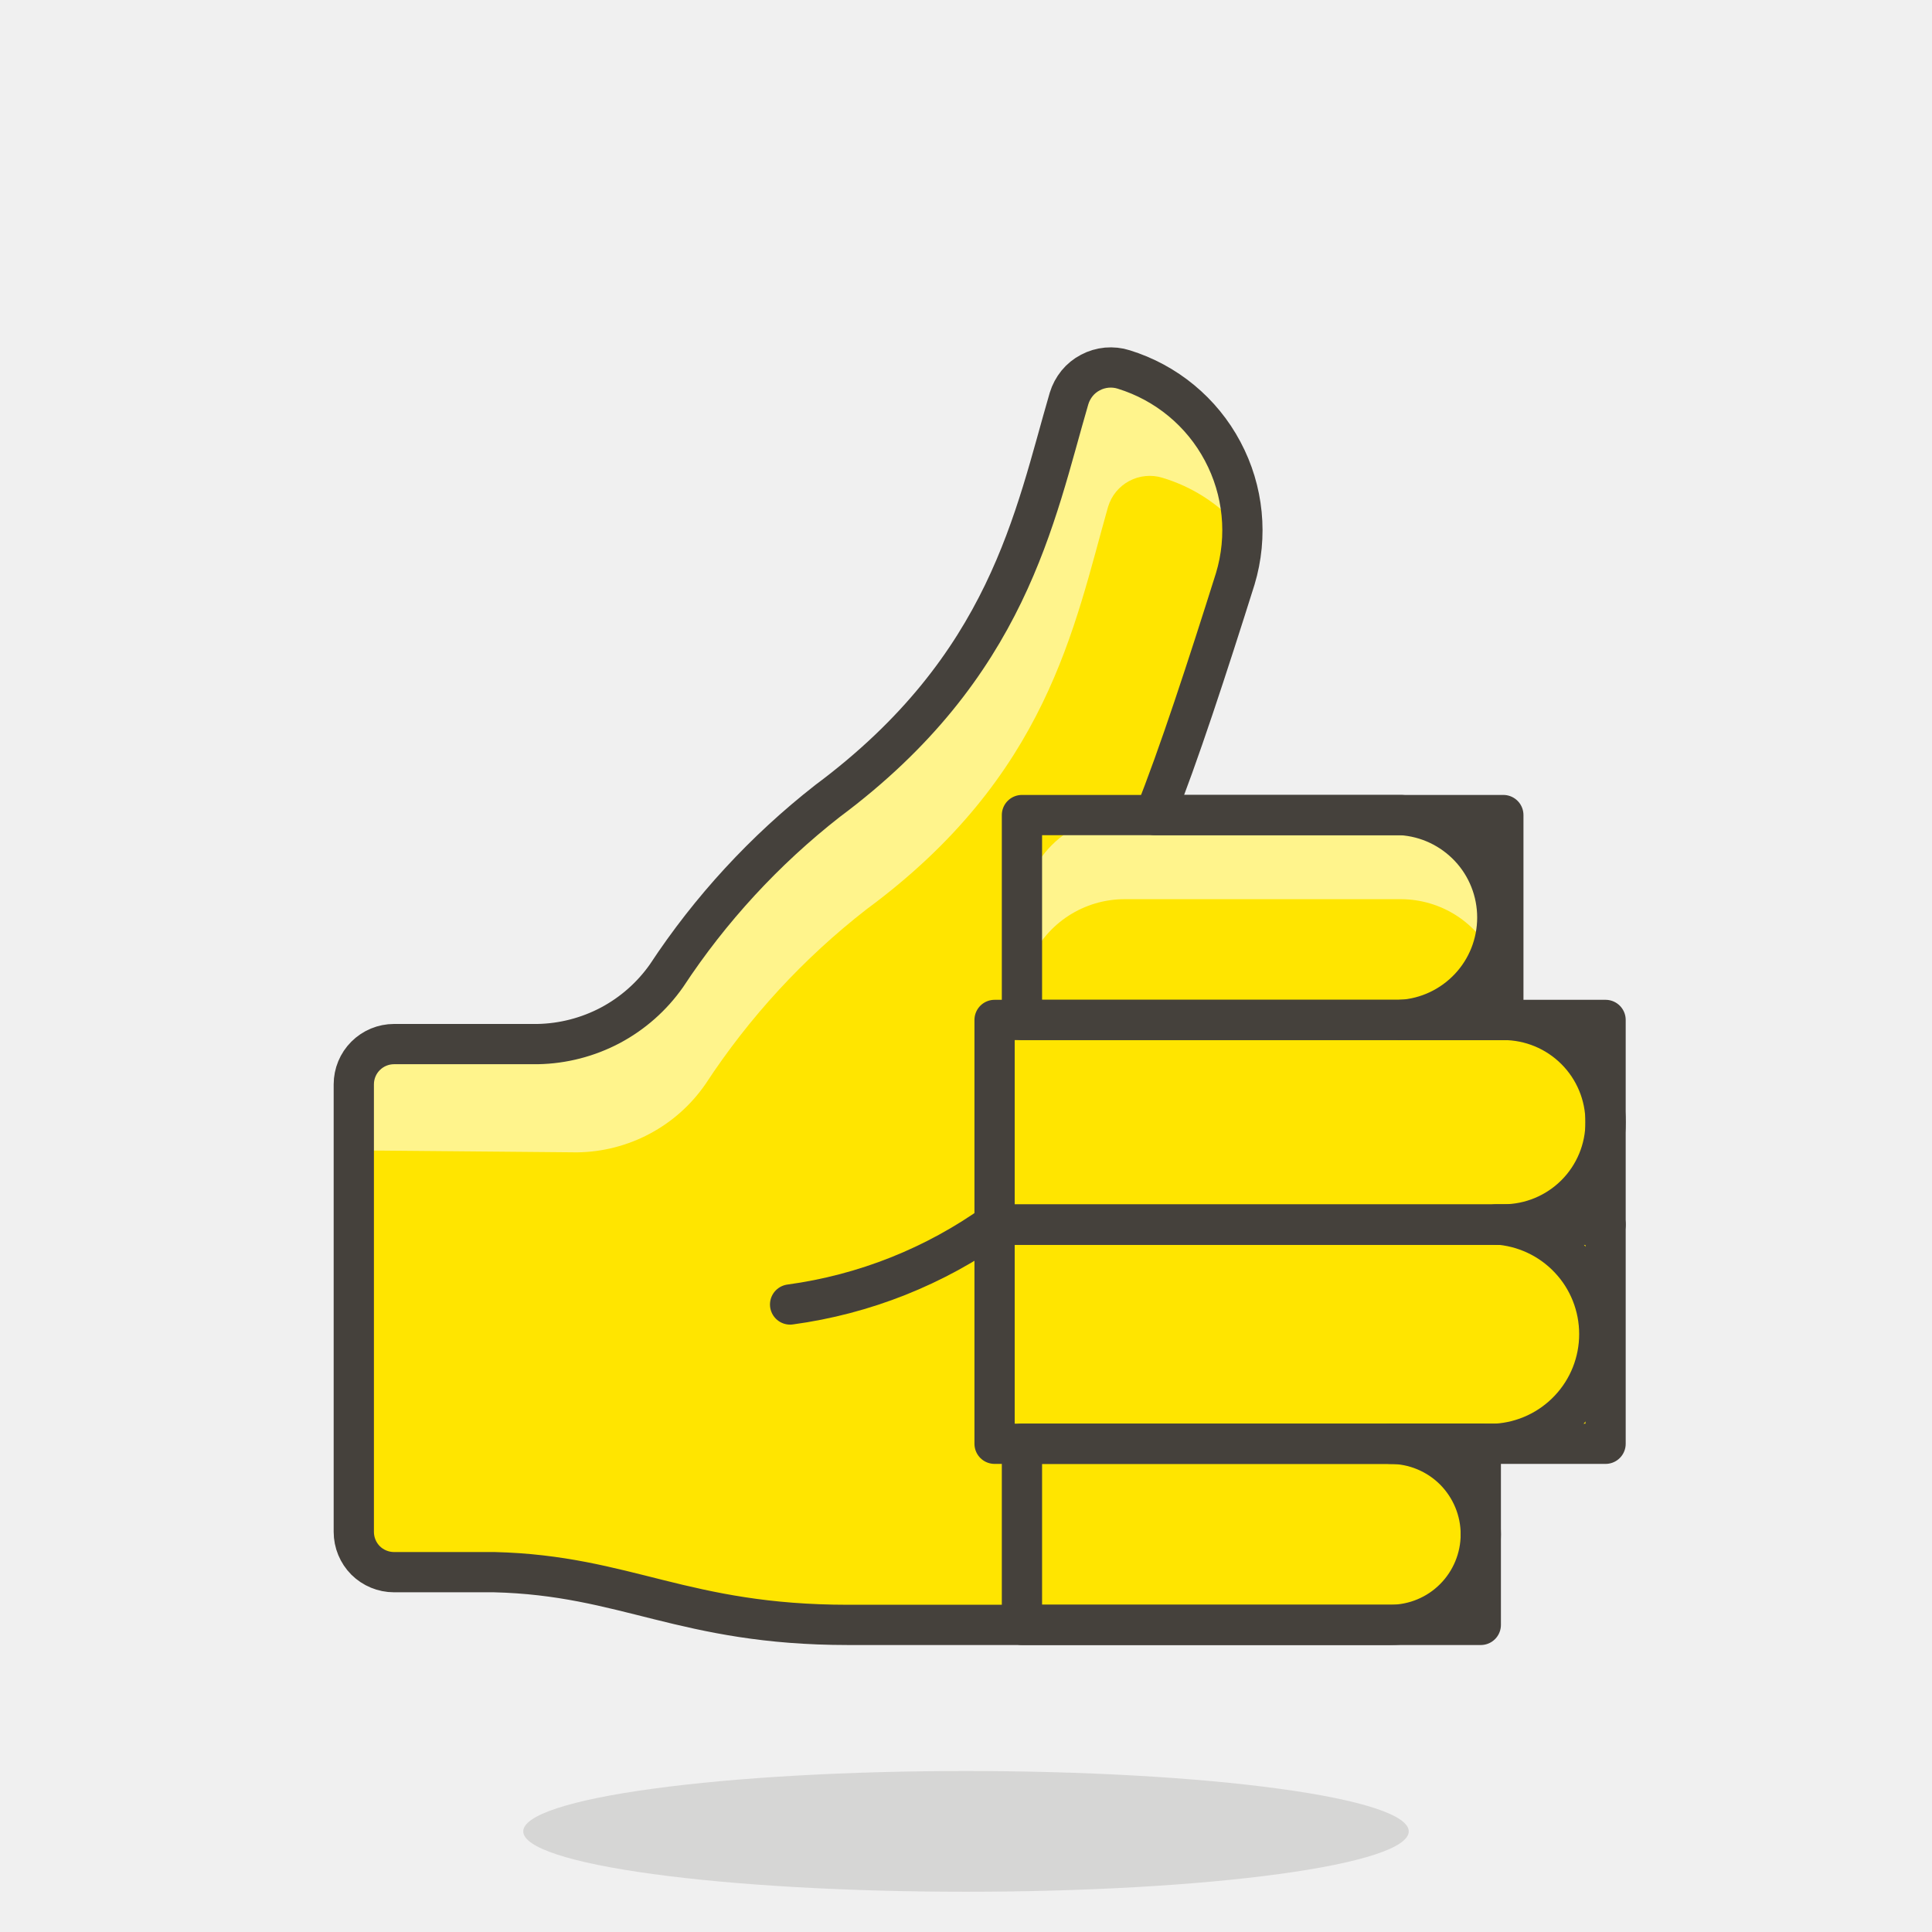
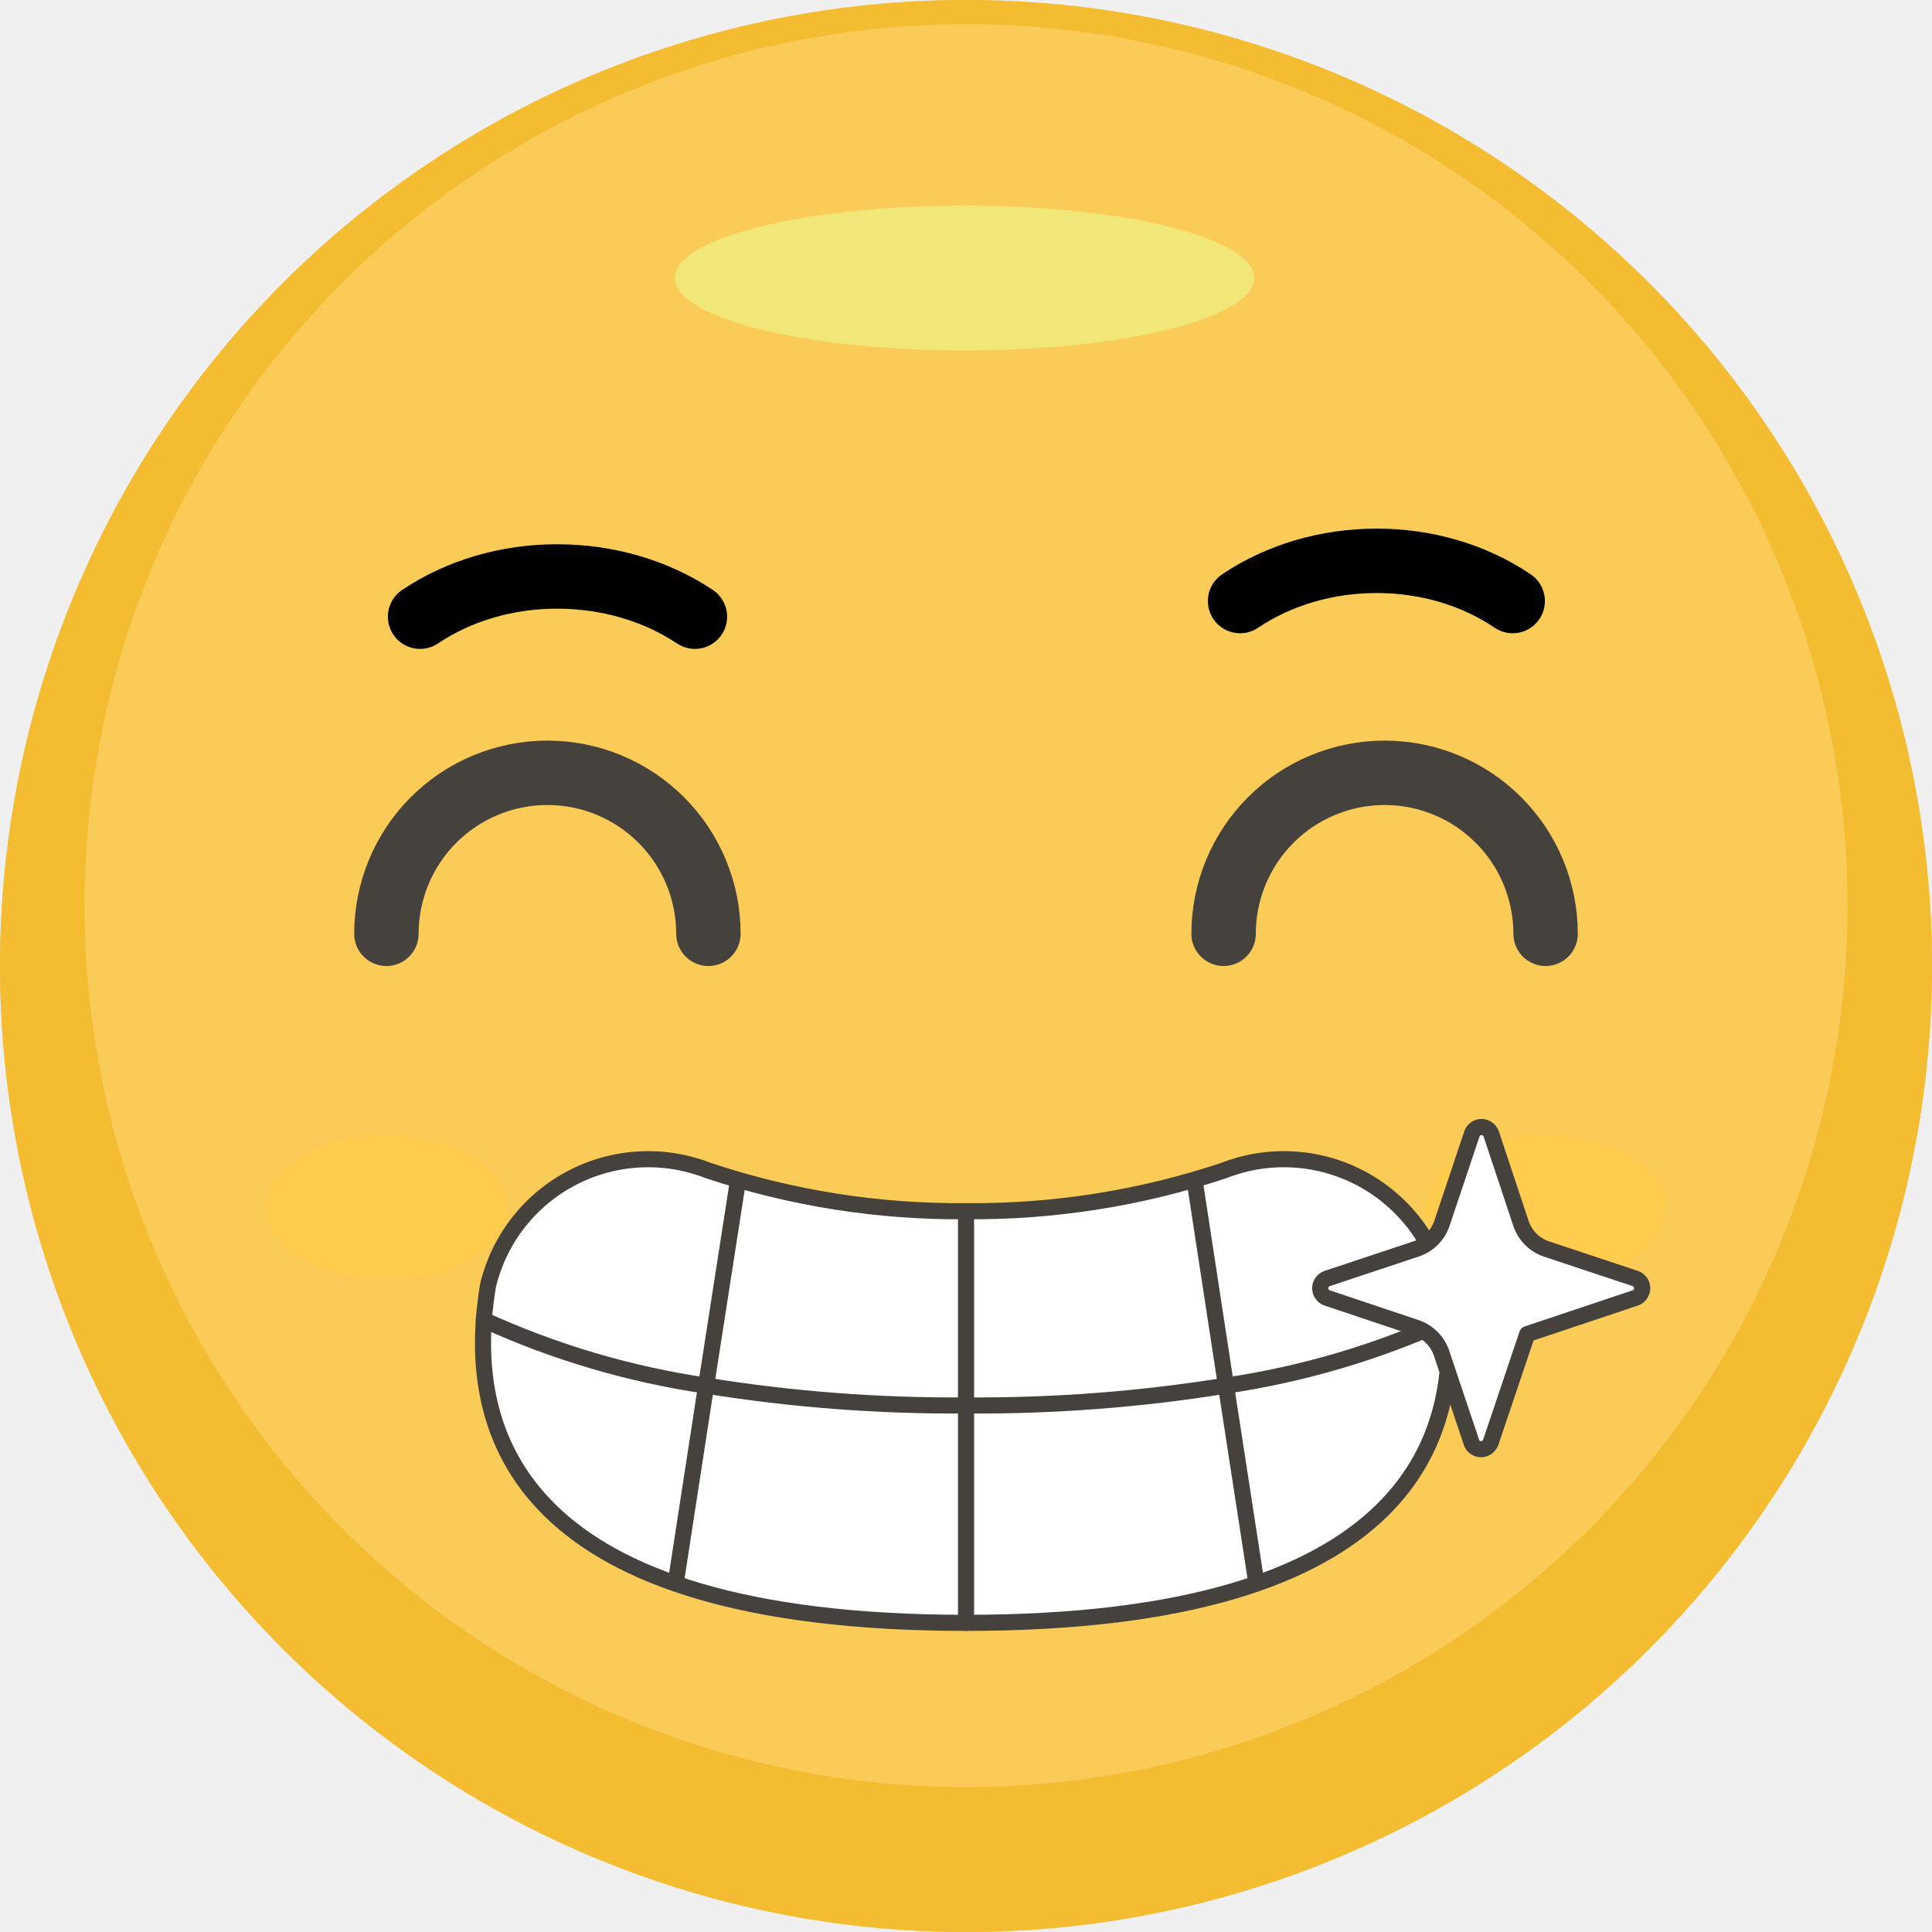
- <svg xmlns="http://www.w3.org/2000/svg" width="24" height="24" viewBox="0 0 24 24" fill="none">
-   <path opacity="0.15" d="M6.5 22.75C6.5 22.949 7.079 23.14 8.111 23.28C9.142 23.421 10.541 23.5 12 23.5C13.459 23.5 14.858 23.421 15.889 23.28C16.921 23.14 17.5 22.949 17.5 22.75C17.5 22.551 16.921 22.36 15.889 22.22C14.858 22.079 13.459 22 12 22C10.541 22 9.142 22.079 8.111 22.22C7.079 22.36 6.5 22.551 6.5 22.75V22.75Z" fill="#45413C" />
-   <path d="M18.585 15.21H18.675C19.012 15.21 19.335 15.076 19.573 14.838C19.811 14.6 19.945 14.277 19.945 13.94C19.945 13.603 19.811 13.28 19.573 13.042C19.335 12.804 19.012 12.67 18.675 12.67H17.405C17.729 12.65 18.032 12.507 18.255 12.27C18.477 12.034 18.6 11.722 18.6 11.398C18.6 11.073 18.477 10.761 18.255 10.525C18.032 10.288 17.729 10.145 17.405 10.125H14.345C14.635 9.405 15.005 8.27 15.345 7.19C15.504 6.662 15.448 6.092 15.188 5.605C14.929 5.117 14.487 4.753 13.96 4.59C13.892 4.568 13.82 4.561 13.749 4.567C13.677 4.574 13.608 4.594 13.545 4.628C13.481 4.661 13.425 4.707 13.38 4.762C13.335 4.818 13.301 4.881 13.28 4.95C12.85 6.42 12.53 8.275 10.28 9.95C9.5 10.56 8.824 11.293 8.28 12.12C8.099 12.378 7.86 12.589 7.582 12.737C7.304 12.884 6.995 12.964 6.68 12.97H4.895C4.762 12.97 4.635 13.023 4.541 13.117C4.448 13.21 4.395 13.337 4.395 13.47V19.03C4.395 19.163 4.448 19.29 4.541 19.384C4.635 19.477 4.762 19.53 4.895 19.53H6.14C7.78 19.57 8.49 20.185 10.535 20.185H17.27C17.568 20.185 17.855 20.067 18.066 19.855C18.276 19.645 18.395 19.358 18.395 19.06C18.395 18.762 18.276 18.476 18.066 18.265C17.855 18.054 17.568 17.935 17.27 17.935H18.585C18.932 17.914 19.258 17.761 19.496 17.508C19.735 17.255 19.867 16.92 19.867 16.573C19.867 16.225 19.735 15.89 19.496 15.637C19.258 15.384 18.932 15.231 18.585 15.21V15.21Z" fill="#FFE500" />
-   <path d="M7.17 14.315C7.484 14.311 7.793 14.232 8.071 14.084C8.349 13.936 8.587 13.724 8.765 13.465C9.308 12.636 9.983 11.903 10.765 11.295C13.015 9.635 13.34 7.795 13.765 6.295C13.786 6.227 13.819 6.164 13.864 6.109C13.91 6.054 13.965 6.008 14.028 5.975C14.091 5.941 14.159 5.921 14.23 5.914C14.301 5.907 14.372 5.914 14.44 5.935C14.81 6.046 15.141 6.259 15.395 6.55C15.395 6.103 15.252 5.668 14.986 5.308C14.721 4.948 14.347 4.682 13.92 4.55C13.852 4.528 13.78 4.521 13.709 4.527C13.637 4.534 13.568 4.554 13.505 4.588C13.441 4.621 13.385 4.667 13.34 4.722C13.294 4.778 13.261 4.841 13.24 4.91C12.81 6.38 12.49 8.235 10.24 9.91C9.46 10.52 8.784 11.253 8.24 12.08C8.059 12.338 7.82 12.549 7.542 12.697C7.264 12.844 6.955 12.924 6.64 12.93H4.895C4.762 12.93 4.635 12.983 4.541 13.076C4.448 13.17 4.395 13.297 4.395 13.43V14.29L7.17 14.315Z" fill="#FFF48C" />
-   <path d="M14.185 13.035L14.155 13.095C13.74 13.928 13.128 14.647 12.371 15.189C11.615 15.731 10.737 16.08 9.815 16.205" stroke="#45413C" stroke-width="0.5" stroke-linecap="round" stroke-linejoin="round" />
-   <path d="M12.695 17.935H18.395V20.185H12.695V17.935Z" fill="#FFE500" />
-   <path d="M12.355 15.21H19.945V17.935H12.355V15.21Z" fill="#FFE500" />
-   <path d="M12.355 12.67H19.945V15.215H12.355V12.67Z" fill="#FFE500" />
-   <path d="M12.695 10.125H18.675V12.67H12.695V10.125Z" fill="#FFE500" />
-   <path d="M13.965 11.17H17.405C17.65 11.171 17.889 11.242 18.095 11.375C18.3 11.508 18.463 11.697 18.565 11.92C18.638 11.755 18.675 11.576 18.675 11.395C18.675 11.058 18.541 10.735 18.303 10.497C18.065 10.259 17.742 10.125 17.405 10.125H13.965C13.628 10.125 13.305 10.259 13.067 10.497C12.829 10.735 12.695 11.058 12.695 11.395C12.695 11.576 12.732 11.755 12.805 11.92C12.906 11.697 13.069 11.508 13.275 11.375C13.481 11.242 13.72 11.171 13.965 11.17Z" fill="#FFF48C" />
-   <path d="M12.695 17.935H18.395V20.185H12.695V17.935Z" stroke="#45413C" stroke-width="0.5" stroke-linecap="round" stroke-linejoin="round" />
-   <path d="M12.355 15.21H19.945V17.935H12.355V15.21Z" stroke="#45413C" stroke-width="0.5" stroke-linecap="round" stroke-linejoin="round" />
-   <path d="M12.355 12.67H19.945V15.215H12.355V12.67Z" stroke="#45413C" stroke-width="0.5" stroke-linecap="round" stroke-linejoin="round" />
-   <path d="M12.695 10.125H18.675V12.67H12.695V10.125Z" stroke="#45413C" stroke-width="0.5" stroke-linecap="round" stroke-linejoin="round" />
-   <path d="M18.585 15.21H18.675C19.012 15.21 19.335 15.076 19.573 14.838C19.811 14.6 19.945 14.277 19.945 13.94C19.945 13.603 19.811 13.28 19.573 13.042C19.335 12.804 19.012 12.67 18.675 12.67H17.405C17.729 12.65 18.032 12.507 18.255 12.27C18.477 12.034 18.6 11.722 18.6 11.398C18.6 11.073 18.477 10.761 18.255 10.525C18.032 10.288 17.729 10.145 17.405 10.125H14.345C14.635 9.405 15.005 8.27 15.345 7.19C15.504 6.662 15.448 6.092 15.188 5.605C14.929 5.117 14.487 4.753 13.96 4.59C13.892 4.568 13.82 4.561 13.749 4.567C13.677 4.574 13.608 4.594 13.545 4.628C13.481 4.661 13.425 4.707 13.38 4.762C13.335 4.818 13.301 4.881 13.28 4.95C12.85 6.42 12.53 8.275 10.28 9.95C9.5 10.56 8.824 11.293 8.28 12.12C8.099 12.378 7.86 12.589 7.582 12.737C7.304 12.884 6.995 12.964 6.68 12.97H4.895C4.762 12.97 4.635 13.023 4.541 13.117C4.448 13.21 4.395 13.337 4.395 13.47V19.03C4.395 19.163 4.448 19.29 4.541 19.384C4.635 19.477 4.762 19.53 4.895 19.53H6.14C7.78 19.57 8.49 20.185 10.535 20.185H17.27C17.568 20.185 17.855 20.067 18.066 19.855C18.276 19.645 18.395 19.358 18.395 19.06C18.395 18.762 18.276 18.476 18.066 18.265C17.855 18.054 17.568 17.935 17.27 17.935H18.585C18.932 17.914 19.258 17.761 19.496 17.508C19.735 17.255 19.867 16.92 19.867 16.573C19.867 16.225 19.735 15.89 19.496 15.637C19.258 15.384 18.932 15.231 18.585 15.21V15.21Z" stroke="#45413C" stroke-width="0.5" stroke-linecap="round" stroke-linejoin="round" />
+ <svg xmlns="http://www.w3.org/2000/svg" width="60" height="60" viewBox="0 0 60 60" fill="none">
+   <path d="M0 30C0 37.956 3.161 45.587 8.787 51.213C14.413 56.839 22.044 60 30 60C37.956 60 45.587 56.839 51.213 51.213C56.839 45.587 60 37.956 60 30C60 22.044 56.839 14.413 51.213 8.787C45.587 3.161 37.956 0 30 0C22.044 0 14.413 3.161 8.787 8.787C3.161 14.413 0 22.044 0 30Z" fill="#FACB56" />
+   <path d="M30 0C24.067 0 18.266 1.759 13.333 5.056C8.399 8.352 4.554 13.038 2.284 18.52C0.013 24.001 -0.581 30.033 0.576 35.853C1.734 41.672 4.591 47.018 8.787 51.213C12.982 55.409 18.328 58.266 24.147 59.424C29.967 60.581 35.999 59.987 41.48 57.716C46.962 55.446 51.648 51.601 54.944 46.667C58.24 41.734 60 35.933 60 30C60 22.044 56.839 14.413 51.213 8.787C45.587 3.161 37.956 0 30 0ZM30 55.5C24.586 55.5 19.293 53.895 14.791 50.886C10.29 47.879 6.781 43.603 4.709 38.601C2.637 33.599 2.095 28.095 3.151 22.784C4.207 17.474 6.814 12.596 10.643 8.768C14.471 4.939 19.349 2.332 24.659 1.276C29.97 0.22 35.474 0.762 40.476 2.834C45.478 4.906 49.754 8.414 52.761 12.916C55.77 17.418 57.375 22.711 57.375 28.125C57.375 35.385 54.491 42.348 49.357 47.482C44.223 52.616 37.26 55.5 30 55.5Z" fill="#F3BC31" />
+   <path d="M20.956 8.634C20.956 9.231 21.904 9.803 23.592 10.225C25.28 10.647 27.569 10.884 29.956 10.884C32.343 10.884 34.632 10.647 36.32 10.225C38.008 9.803 38.956 9.231 38.956 8.634C38.956 8.037 38.008 7.465 36.32 7.043C34.632 6.621 32.343 6.384 29.956 6.384C27.569 6.384 25.28 6.621 23.592 7.043C21.904 7.465 20.956 8.037 20.956 8.634Z" fill="#F1E678" />
+   <path d="M51.75 37.5C51.75 38.745 50.07 39.75 48 39.75C45.93 39.75 44.25 38.745 44.25 37.5C44.25 36.255 45.93 35.25 48 35.25C50.07 35.25 51.75 36.255 51.75 37.5Z" fill="#FFCC4D" />
+   <path d="M8.25 37.5C8.25 38.745 9.93 39.75 12 39.75C14.07 39.75 15.75 38.745 15.75 37.5C15.75 36.255 14.07 35.25 12 35.25C9.93 35.25 8.25 36.255 8.25 37.5Z" fill="#FFCC4D" />
+   <path d="M13.046 19.152C14.251 18.34 15.759 17.898 17.313 17.903C18.866 17.903 20.372 18.344 21.581 19.152" stroke="black" stroke-width="2" stroke-linecap="round" stroke-linejoin="round" />
+   <path d="M46.978 18.666C45.782 17.854 44.286 17.413 42.745 17.417C41.205 17.418 39.711 17.858 38.512 18.666" stroke="black" stroke-width="2" stroke-linecap="round" stroke-linejoin="round" />
+   <path d="M30 50.399C43.804 50.399 45.649 44.637 44.839 39.896C44.665 39.188 44.341 38.524 43.89 37.951C43.438 37.378 42.87 36.908 42.222 36.572C41.574 36.237 40.862 36.044 40.133 36.007C39.404 35.969 38.676 36.088 37.997 36.355C35.419 37.213 32.717 37.639 30 37.615C27.283 37.639 24.581 37.213 22.003 36.355C21.324 36.088 20.596 35.969 19.867 36.007C19.138 36.044 18.426 36.237 17.778 36.572C17.13 36.908 16.561 37.378 16.11 37.951C15.659 38.524 15.335 39.188 15.161 39.896C14.351 44.637 16.196 50.399 30 50.399Z" fill="white" stroke="#45413C" stroke-width="0.5" stroke-linecap="round" stroke-linejoin="round" />
+   <path d="M44.974 40.992C42.781 41.993 40.457 42.68 38.072 43.032C35.404 43.462 32.703 43.668 30 43.647C27.297 43.668 24.597 43.462 21.928 43.032C19.543 42.68 17.22 41.993 15.026 40.992" stroke="#45413C" stroke-width="0.5" stroke-linecap="round" stroke-linejoin="round" />
+   <path d="M22.92 36.656L21.929 43.032L20.984 49.169" stroke="#45413C" stroke-width="0.5" stroke-linecap="round" stroke-linejoin="round" />
+   <path d="M30.001 50.399V37.646" stroke="#45413C" stroke-width="0.5" stroke-linecap="round" stroke-linejoin="round" />
+   <path d="M37.099 36.656L38.074 43.032L39.019 49.169" stroke="#45413C" stroke-width="0.5" stroke-linecap="round" stroke-linejoin="round" />
+   <path d="M47.428 41.432L50.789 40.307C50.85 40.285 50.904 40.244 50.942 40.19C50.98 40.137 51 40.073 51 40.007C51 39.941 50.98 39.877 50.942 39.824C50.904 39.77 50.85 39.729 50.789 39.707L48.028 38.789C47.84 38.726 47.67 38.619 47.531 38.478C47.392 38.336 47.289 38.164 47.229 37.975L46.311 35.215C46.288 35.152 46.247 35.098 46.193 35.06C46.139 35.021 46.074 35.001 46.007 35C45.942 35 45.878 35.021 45.825 35.059C45.771 35.098 45.732 35.152 45.711 35.215L44.786 37.975C44.724 38.166 44.619 38.339 44.477 38.48C44.336 38.622 44.162 38.728 43.972 38.789L41.211 39.707C41.15 39.729 41.096 39.77 41.058 39.824C41.02 39.877 41 39.941 41 40.007C41 40.073 41.02 40.137 41.058 40.19C41.096 40.244 41.15 40.285 41.211 40.307L43.972 41.232C44.158 41.294 44.327 41.399 44.466 41.537C44.605 41.676 44.709 41.845 44.771 42.031L45.697 44.792C45.717 44.855 45.757 44.909 45.81 44.947C45.863 44.986 45.927 45.007 45.993 45.007C46.059 45.006 46.124 44.985 46.178 44.947C46.232 44.908 46.273 44.855 46.296 44.792L47.428 41.432Z" fill="white" stroke="#45413C" stroke-width="0.5" stroke-linecap="round" stroke-linejoin="round" />
+   <path d="M38 29C38 27.674 38.527 26.402 39.465 25.465C40.402 24.527 41.674 24 43 24C44.326 24 45.598 24.527 46.535 25.465C47.473 26.402 48 27.674 48 29" stroke="#45413C" stroke-width="2" stroke-linecap="round" stroke-linejoin="round" />
+   <path d="M12 29C12 27.674 12.527 26.402 13.464 25.465C14.402 24.527 15.674 24 17 24C18.326 24 19.598 24.527 20.535 25.465C21.473 26.402 22 27.674 22 29" stroke="#45413C" stroke-width="2" stroke-linecap="round" stroke-linejoin="round" />
</svg>
